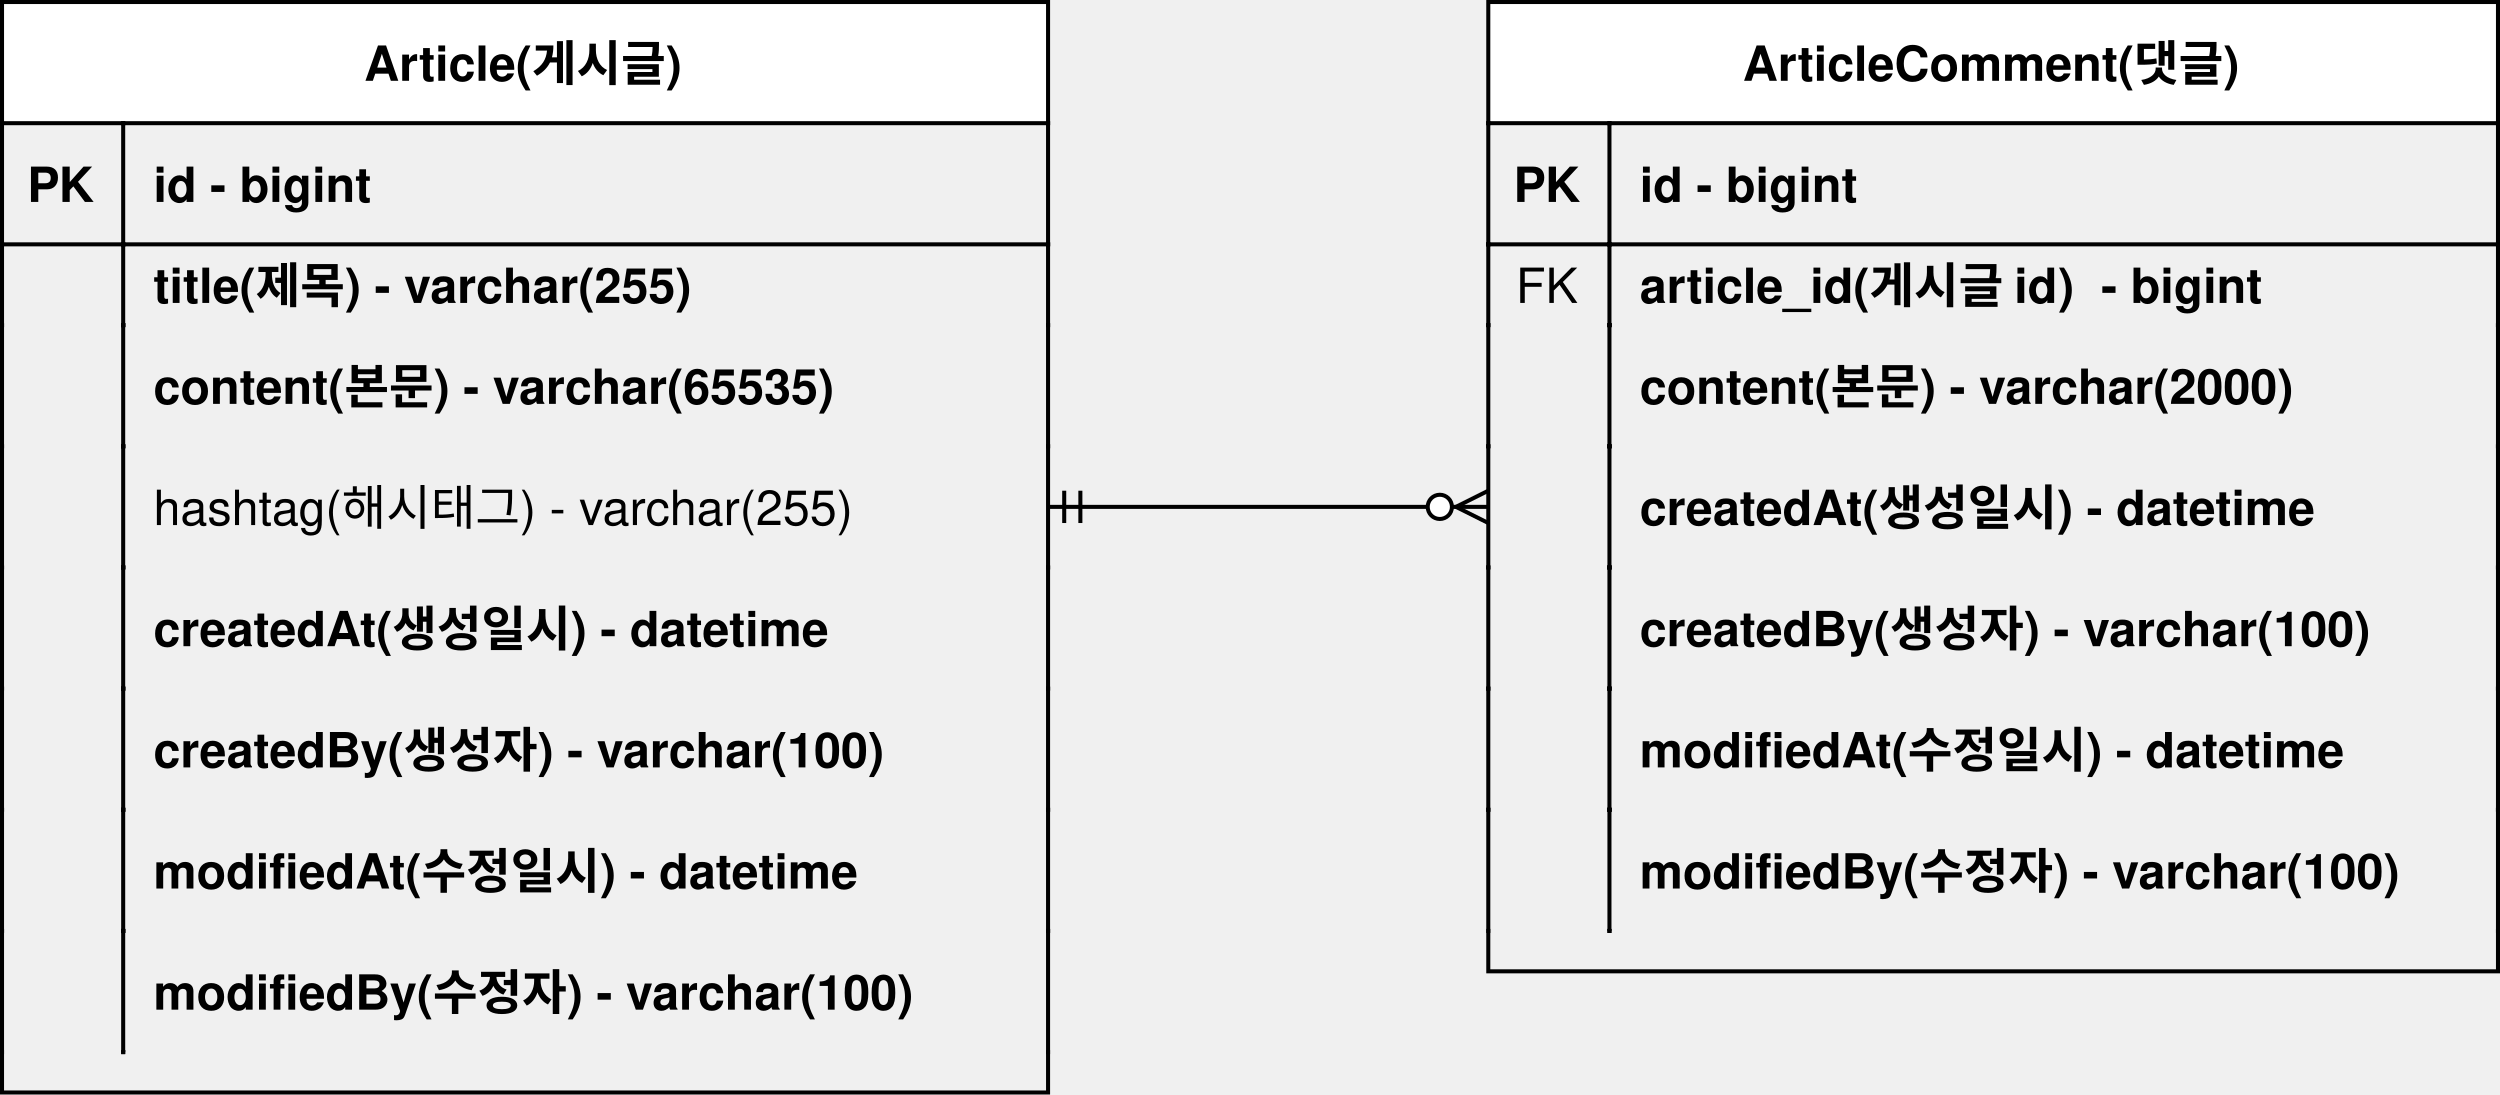
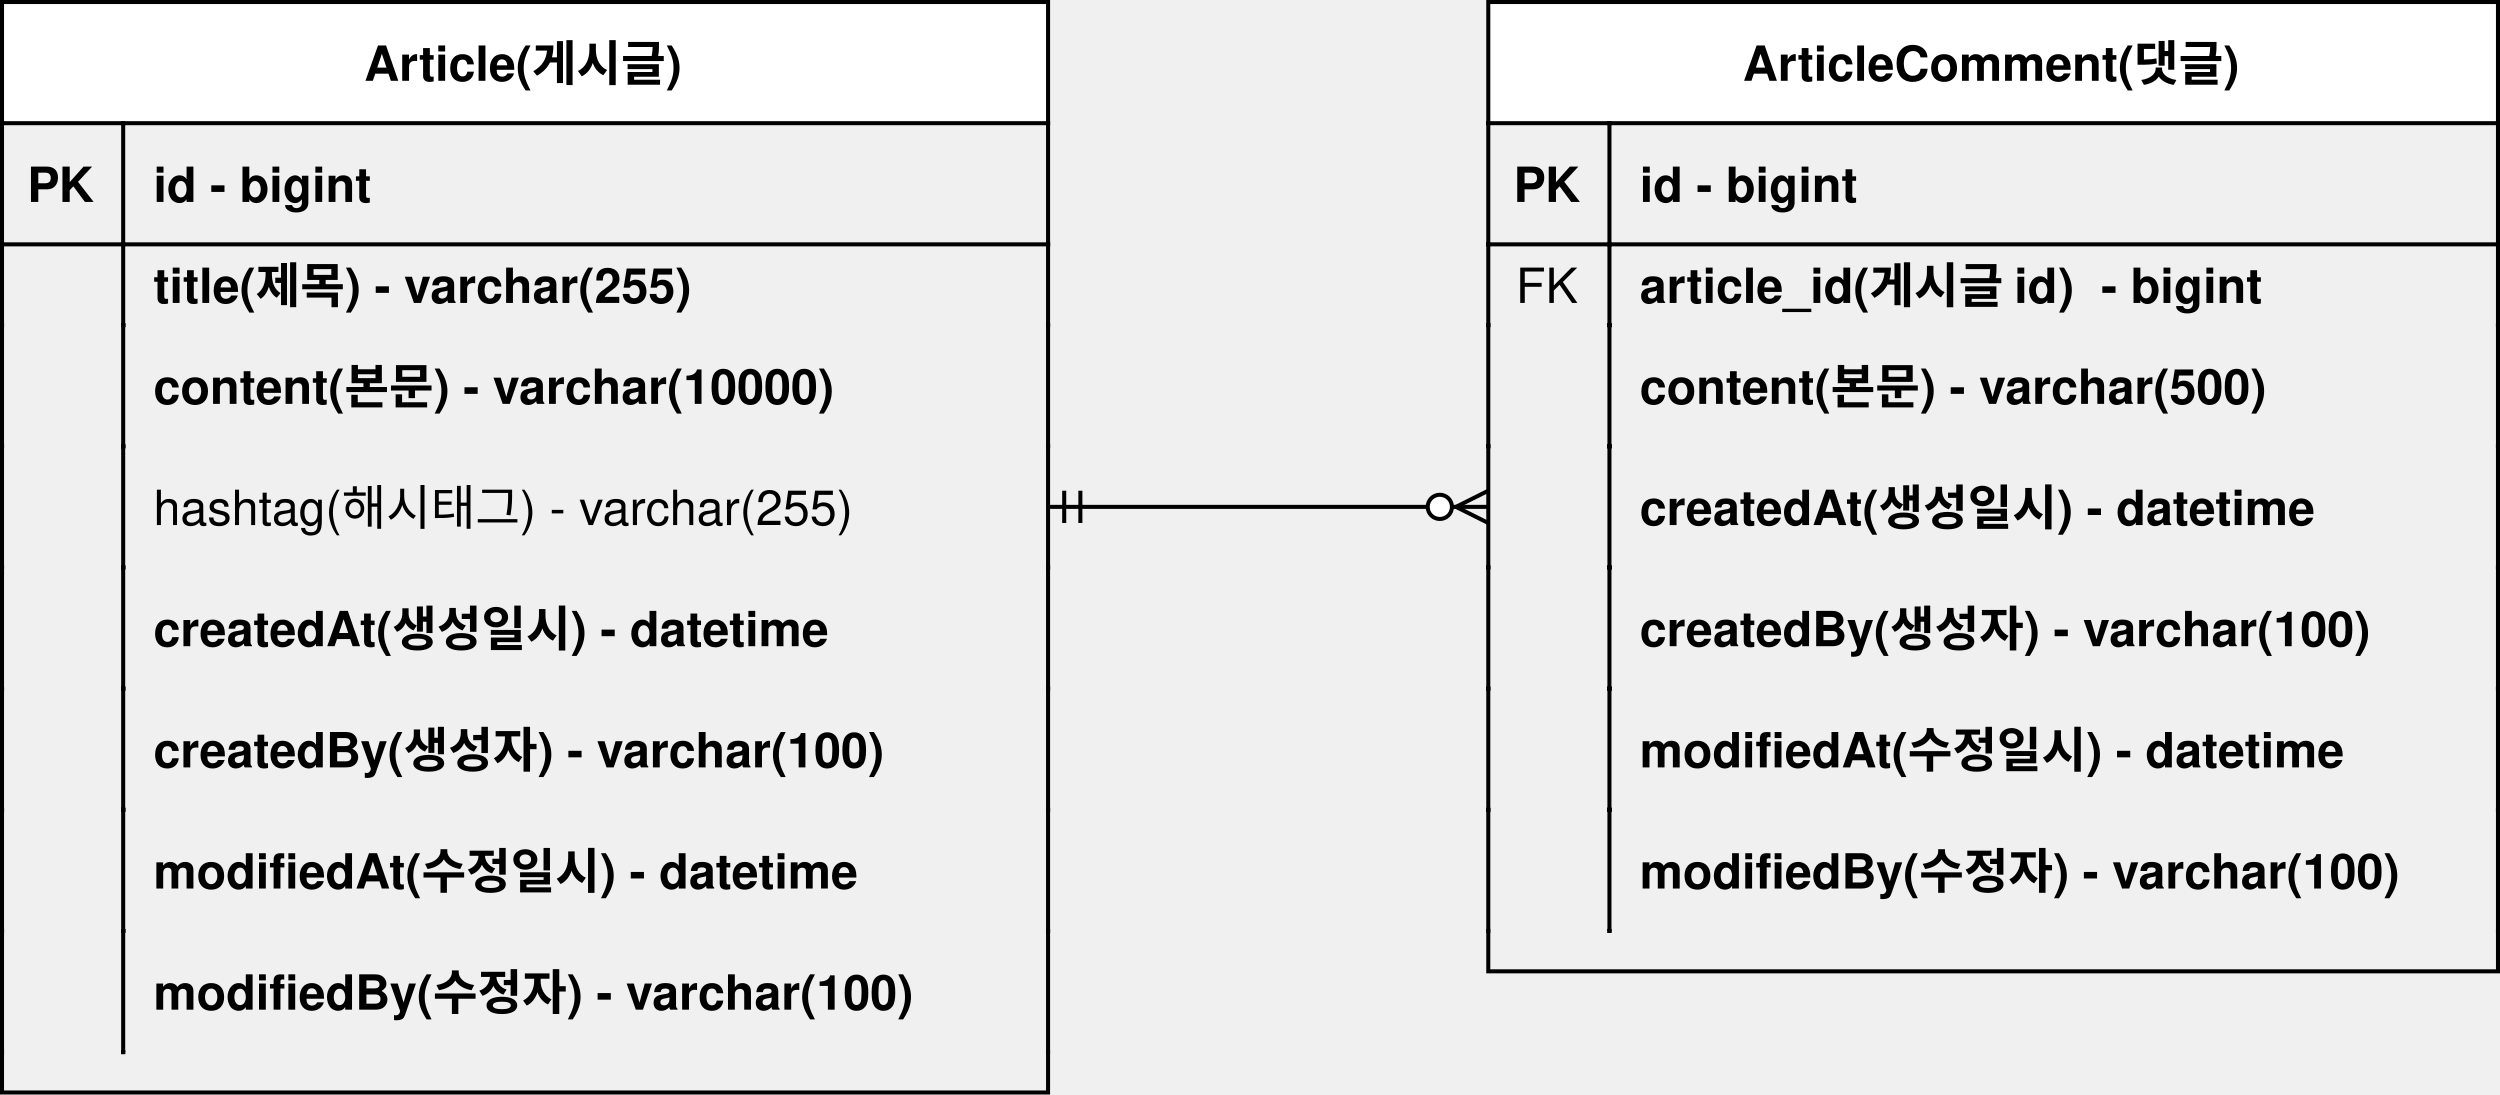
- <svg xmlns="http://www.w3.org/2000/svg" version="1.1" width="619px" height="271px" viewBox="-0.5 -0.5 619 271" content="&lt;mxfile host=&quot;app.diagrams.net&quot; modified=&quot;2022-08-09T12:43:21.965Z&quot; agent=&quot;5.0 (Macintosh; Intel Mac OS X 10_15_7) AppleWebKit/537.36 (KHTML, like Gecko) Chrome/103.0.0.0 Safari/537.36&quot; etag=&quot;EZ9qgsVPGDezDmOnKZ2i&quot; version=&quot;20.2.3&quot; type=&quot;github&quot;&gt;&lt;diagram id=&quot;R2lEEEUBdFMjLlhIrx00&quot; name=&quot;Page-1&quot;&gt;7Z1dc9o4FIZ/jWfai2b8mZhLbMh2d9PdTtqdba92FCxAs7LFyEoD/fWVbAkDwgQTMAnyTNqxjmVh67zy43OQjOXF6fw3CmbTTySB2HLtZG55A8t1e/41/18YFqUhCHulYUJRUpqcyvAF/YTSaEvrI0pgvlaREYIZmq0bRyTL4Iit2QCl5Gm92pjg9U+dgQnUDF9GAOvWf1HCpqU1DOzK/hGiyVR9smPLPSlQlaUhn4KEPK2Z4JzdkozJU/wMaQoymDG+5xOg/0NqBcMpY+JK+5Z7y//GovbVhJAJhmCG8qsRSbl5lPMqt2OQIiy6eaWhSDbEP84bWl5MCWHlVjqPIRauUm4oz+m2Zu+yH6hod48D7ga/D/1/vjvBH2wYf53i9C87+iBb+QHwo+zfPmVohOE7a9i3ItcKY2sYW2Fk9eLCElqh/V72H1sop/CunIlNBh6EKcoZoExqx7O5gauBAZTxC/cGTlHGGMxyVFQvLVOEkzuwII9MNaRK0RjNYXJfSkfU5Sq6442JomhcOOGLPBmxG2A0yfj2iPeM+MSIwpyfyx3ImawhrxpSBue13eksncTHEiQpZHTBq6gD3PIIOYyUgp4qTbqBHFnTFT26N7IikCKbLFuufMc3pPsauNLVXLnbTfdC+9GUUPRTOAfLzlx1XVF+Qinm4v0IQbJhikhxEylcgDCOCSbCvxnJoOZiUSmhZPYV0Alk0jAjSA62IOJ/vGdi+yqwAn6uMS87VZn/ieqUxSTLGeVSEm1A7tEnKLwaMTKTjWI4Vu1T2e9i+4EwxsdmA//XDxhdFFIF3p4q8E4lAk8Twec/a2XAL5YhgO/5bRpkE1w6rbhrg8ppWzy7ta+X/bvZ8Zujk/BuH+PixjtFSQKzF/nD3e6PFQeovt63/2VjVa80bg1gftvJAOMD5DFLcs2py/M83M++5mde3bU/8H8PaCJGx3mdrm7BZd0on4ERyiZ35ZHXG6oI2lLFvH6Uug1H6W6V7NVcCzIJOibsxQT7hEy43vfJ4FRMuN5fBO3cHGCCVHvHB0JwEBB2dX5zIGy21sJIv9GczBArHuNjq28XT++R1e9b/d57yYkfgI6mgL5zg6D+gf6V0GKbRNafK46tl4aoOFw/ezXXgoDCDhVnR0V47vChZxQqQjNjB5XJW/GySM/wvnonIBF5IssjaBHzjU1aXAeBZzQvakRjXGjh6KnDDhhtA8Nxzk0MlQY1BBlOjT8unhl6YnEK8ikDE86MgdULrMhf+aJgYIWe+sbgZgtF3mrMcXzhmMcNPXXZcaN1bvhn50aD1OQlcMM3lBt68nFEIf/IpM+K3JTgxKDY8C0+kPgGL0bVl86KHAk/hqEUvkVqHCnyqNOQcQhx9QC2Q0jrCLk5N0LcBhHoBSCkVL15CFFe1RESLeoQMrR69mbM4dg7Ji5dPj3q5GMePfRQtqNH2/Rw7bPTo0Ecegn08Aylhx5npiRBY1RFIKHVC9XX5EEXgRwgIvMY0mBOTceQUzHk7LNtXX3WzUUz5NpQhuhzYxRDVAiiM6QLQfbWj3n40OfZyGU3MUlTNREj5CryukU3axJRM6R2rbrZNiHTPxUClHq6J4GTLrspR0zto8DWJ4GGKHqZDPRc5IUvvPEMTUd6ejqyW3qzhy52Qf6oOtmruTaE0uUZ24gRnyHD1tU3DReAvIwMep7x9txkOGmU6B2WaXzzK3A8PdMIyof6/1Cyazl90fB7K3ZF9PiWQHLCULFORA0p8pJlOa9EVV2m8RVQZOvCnFbjC7MyjZ6hmUZPzzTuvzTHtc1OL9aJxrjIw9dD1I4ZrTNj+9qcNqHhN4hALwAapezNg4avR5jdHOsja8g8hnSvjnkNDNm6TqdVhpj19hj/sNfHvH2G6PFlN8n6ePIxDx/d62ReAz62rtFpFR9mvVHGN/SVMkpT3SzrY0DkgFfMXCREgu4VM68AItuX6rQJkaBBPvMCIBIY+o6ZQE9XdtOsj6gf8/ixx5emMJlA1ee8WxFb3EMMGCLZsNpTeqYEiOMKxLAUy7EPs6QvftaCF4f3PyElX8knkC0Udqp9KciSvwspUXHFUKGHfypdfFstfBeFq0AVB/PVnQPFJzhH7Js6Cb69chQvVQeJgjqmvHxxzbWSkqacPNIR3NG56v1vTNGv9nHm+bT88jc6VgWzNNLCIT/WT3mHKj+TYu6M0ruvvodRPAs3lFheqjyqUqHWULDRkLPZUNkVWkPPy5kXq98BKatXv93iDX8B&lt;/diagram&gt;&lt;/mxfile&gt;" resource="https://app.diagrams.net/#H2h5i%2Ffastcampus-project-board%2Ffeature%252F%25238-domain%2Fdocument%2Fproject-board.-erd.svg">
+ <svg xmlns="http://www.w3.org/2000/svg" version="1.1" width="619px" height="271px" viewBox="-0.5 -0.5 619 271" content="&lt;mxfile host=&quot;app.diagrams.net&quot; modified=&quot;2022-08-11T16:25:35.424Z&quot; agent=&quot;5.0 (Macintosh; Intel Mac OS X 10_15_7) AppleWebKit/537.36 (KHTML, like Gecko) Chrome/104.0.0.0 Safari/537.36&quot; etag=&quot;EpgyTs-fC_FzJXGvkUbR&quot; version=&quot;20.2.3&quot; type=&quot;github&quot;&gt;&lt;diagram id=&quot;R2lEEEUBdFMjLlhIrx00&quot; name=&quot;Page-1&quot;&gt;7Z1dc5s4FIZ/DTPtRTOYjwRfGuy0u5vudtLubHu1oxoZNAvII5TG7q9fCSSwLduFhODYqONmkBAyPucVD+dYwoYdpKv3BCzjjziEiWGZ4cqwp4ZljZ1r9pdXrMsK1xuXFRFBYVk1qis+o59QVJqi9gGFMN9qSDFOKFpuV85xlsE53aoDhODH7WYLnGy/6xJEUKn4PAeJWvsPCmlc1nquWdd/gCiK5TuPTLEnBbKxqMhjEOLHrSq4orc4o+IUP0GSggxmlO35CMh/kBjuLKaUf9KJYd2y14K3voowjhIIlii/muOUVc9z1uR2AVKUcDNvdOSLjtjb2TPDDgjGtNxKVwFMuKukG8pzuj2wt7ID4f02OOBu+tvM+fvbyP2dzoIvcZL+afrvRC8/QPIg7DshFM0T+MaYTQzfMrzAmAWG5xvjoKjxDM98K+xH19IpzJRLvknBd17l5xQQKrRjm6yCqYEClLEPbk9HRTlJwDJHRfOyJkZJeAfW+IHKjmTJX6AVDO9L6fC2TEV3rDNe5J1zJ3wWJ8N3gwRFGdueM8vwd/QJzNm53IGcihaq7aQhIKFwtVElbPke4hRSsmZN5F6rPEIMI6mgx1qTlitGVryhR+tGNARCZFHVc+07tiHc18KVluLK426659r3Y0zQT+6cRBhz03VF+RGlCRPvBwjCnSofFxeRwgUoSQKcYO7fDGdQcTFvFBK8/AJIBKmoWGIkBpvrsxezTGBeuYbLzjVg5VFdZi/enNAAZzklTEq8D8g8+gi5V32Kl6LTBC5k/0TYnW9/x5SysXnI/0dHx69FIVRgN1SB/VIisBURfPrjoAzY56cIJPfsMg2yKCmdVly1Qe20PZ7da+vKvruG3x2dmJlzkRQX3hiFIcya+8Nq7I8NB0hbN7W/6Ky2SuveQMIuOxmgbIA8ZGGuOLU6z6f72VH8zJpb5jv2/zuK+Og4rdPlJbhs6+dLMEdZdFceeb2jCrcvVawOj1Kr5Sg9rpJG3fUgE1czoRETzBdkwnXTO4OXYsJ1cxH0c3GAIZL9PRMIbmNn/OISfsz47YGw21sPI/1GcTJFtLiND4yJWdy9+8ZkYkzGbwUnfgAyjwF5Y7nu4Rv6V0KLfRLZvq/oWi8tUfF0/TTqrgcBeRoVJ0eFd+rwYXy5qPAaO+PSYweZydvwMk/PMPO94ZDwbZ7l4bQI2MYuLUYm+zcYXjQXzeBCi5GaOtTA6BsYo9GpiSHToJeIjFFzf1w8M9TEYgzymIKIMWNqjF3Ddza+KJgani2/MbjZQ5FzjTm6F87wuKGmLjU3eueGc3JutEhNnh03nMb+uHhuqMnHOYHsLcMJLXJTnBPTYsMx2EBiG6zo1186S3KE7BiKUniO1HhK5NFCQ4NDiKUGsBohvSPk5tQIsVpEoOeGkEriGiHSqypC/PUhhMyMsbknc3WWMcdT6NFCPsOjhxrKanr0TQ/LPDk9WsShZ0cPu7E/Lp4eapyZ4hAtUB2BeMbYk1+TuzoCeYKIhseQFnNqNENeiiEnn21rqbNuLoch1439cfEMUefGSIbIEERlyOBDkOb6GR4+1Hk2YtlNgNNUTsTwmIpsvehmSyJyhtSxVTf7JmQ6L4UAqR59J9DdsptqeDxv3U1LFD1PBmou8pIW3lQq1zcDtpqOHO7Smxa6OAb5TnXSqLs+hKLzjJ3HiO3JsHf1TcsFIM8jg5pnvD01GbqLEu3OMo1nvwLHVjONoLyp/xeFx5bTFx2/NQKLR4/nBJKuQsUWImpJkecsy3klqtKZxldAkb0Lc3qNLy4402jrTGNlCjXT2Hxpjjug7GILzQwu8HDUCFUjo3dk7F+a0ycznBYB6Lkxo9K4ZoajBph6inXHGhoeQ/STY14DQ/Yu0+mVIRf88Bins6fHnD9D1PBSz7HuTj7Dw4d+msxrwMfeJTq94uOCHyjj6CfKVI/VUifB6EnWXYtocBBx9RNmXgFE9q/U6RMibot85rlBpNK4hoirpiv1LOsO9TM8fjT4zhSGEZQ2Z5ZGdH0PE0ARzmb1ntIzJUBGFkcMTRMx9mEWTvivWrDi7P4nJPgL/giytcROvS8FWfhXISXCPzGU6GHvStZfNwvfeOHKlcXpanPnVPIJrhD9Kk+CbW8cxUr1Qbwgj1FFJeST4wcyh0dsKZ9oRCXsDt7QCBtzwza9nFU/0bEpmKqSFA75AbdO+IgqP+Fi6ozUuyO/h5E883aUWH52cVStQqUjd6ej0W5HpW2Ujn4tZ1asfwakbF7/dIs9+x8=&lt;/diagram&gt;&lt;/mxfile&gt;" resource="https://app.diagrams.net/#H2h5i%2Ffastcampus-project-board%2Ffeature%252F%252310-db%2Fdocument%2Fproject-board.-erd.svg">
  <defs>
    <clipPath id="mx-clip-0-30-30-30-0">
      <rect x="0" y="30" width="30" height="30" />
    </clipPath>
    <clipPath id="mx-clip-36-30-223-30-0">
      <rect x="36" y="30" width="223" height="30" />
    </clipPath>
    <clipPath id="mx-clip-36-60-223-20-0">
      <rect x="36" y="60" width="223" height="20" />
    </clipPath>
    <clipPath id="mx-clip-36-80-223-30-0">
      <rect x="36" y="80" width="223" height="30" />
    </clipPath>
    <clipPath id="mx-clip-36-110-223-30-0">
      <rect x="36" y="110" width="223" height="30" />
    </clipPath>
    <clipPath id="mx-clip-36-140-223-30-0">
      <rect x="36" y="140" width="223" height="30" />
    </clipPath>
    <clipPath id="mx-clip-36-170-223-30-0">
      <rect x="36" y="170" width="223" height="30" />
    </clipPath>
    <clipPath id="mx-clip-36-200-223-30-0">
      <rect x="36" y="200" width="223" height="30" />
    </clipPath>
    <clipPath id="mx-clip-36-230-223-30-0">
      <rect x="36" y="230" width="223" height="30" />
    </clipPath>
    <clipPath id="mx-clip-368-30-30-30-0">
      <rect x="368" y="30" width="30" height="30" />
    </clipPath>
    <clipPath id="mx-clip-404-30-214-30-0">
      <rect x="404" y="30" width="214" height="30" />
    </clipPath>
    <clipPath id="mx-clip-368-60-30-20-0">
      <rect x="368" y="60" width="30" height="20" />
    </clipPath>
    <clipPath id="mx-clip-404-60-214-20-0">
      <rect x="404" y="60" width="214" height="20" />
    </clipPath>
    <clipPath id="mx-clip-404-80-214-30-0">
      <rect x="404" y="80" width="214" height="30" />
    </clipPath>
    <clipPath id="mx-clip-404-110-214-30-0">
      <rect x="404" y="110" width="214" height="30" />
    </clipPath>
    <clipPath id="mx-clip-404-140-214-30-0">
      <rect x="404" y="140" width="214" height="30" />
    </clipPath>
    <clipPath id="mx-clip-404-170-214-30-0">
      <rect x="404" y="170" width="214" height="30" />
    </clipPath>
    <clipPath id="mx-clip-404-200-214-30-0">
      <rect x="404" y="200" width="214" height="30" />
    </clipPath>
  </defs>
  <g>
    <path d="M 0 30 L 0 0 L 259 0 L 259 30" fill="rgb(255, 255, 255)" stroke="rgb(0, 0, 0)" stroke-miterlimit="10" pointer-events="all" />
    <path d="M 0 30 L 0 270 L 259 270 L 259 30" fill="none" stroke="rgb(0, 0, 0)" stroke-miterlimit="10" pointer-events="none" />
    <path d="M 0 30 L 259 30" fill="none" stroke="rgb(0, 0, 0)" stroke-miterlimit="10" pointer-events="none" />
    <path d="M 30 30 L 30 60 L 30 80 L 30 110 L 30 140 L 30 170 L 30 200 L 30 230 L 30 260" fill="none" stroke="rgb(0, 0, 0)" stroke-miterlimit="10" pointer-events="none" />
    <g fill="rgb(0, 0, 0)" font-family="Helvetica" font-weight="bold" pointer-events="none" text-anchor="middle" font-size="12px">
      <text x="129" y="19.5">Article(게시글)</text>
    </g>
    <path d="M 0 30 M 259 30 M 259 60 L 0 60" fill="none" stroke="rgb(0, 0, 0)" stroke-linecap="square" stroke-miterlimit="10" pointer-events="none" />
    <path d="M 0 30 M 30 30 M 30 60 M 0 60" fill="none" stroke="rgb(0, 0, 0)" stroke-linecap="square" stroke-miterlimit="10" pointer-events="none" />
    <g fill="rgb(0, 0, 0)" font-family="Helvetica" font-weight="bold" pointer-events="none" clip-path="url(#mx-clip-0-30-30-30-0)" text-anchor="middle" font-size="12px">
      <text x="14.5" y="49.5">PK</text>
    </g>
    <path d="M 30 30 M 259 30 M 259 60 M 30 60" fill="none" stroke="rgb(0, 0, 0)" stroke-linecap="square" stroke-miterlimit="10" pointer-events="none" />
    <g fill="rgb(0, 0, 0)" font-family="Helvetica" font-weight="bold" text-decoration="underline" pointer-events="none" clip-path="url(#mx-clip-36-30-223-30-0)" font-size="12px">
      <text x="37.5" y="49.5">id - bigint</text>
    </g>
    <path d="M 0 60 M 30 60 M 30 80 M 0 80" fill="none" stroke="rgb(0, 0, 0)" stroke-linecap="square" stroke-miterlimit="10" pointer-events="none" />
    <path d="M 30 60 M 259 60 M 259 80 M 30 80" fill="none" stroke="rgb(0, 0, 0)" stroke-linecap="square" stroke-miterlimit="10" pointer-events="none" />
    <g fill="rgb(0, 0, 0)" font-family="Helvetica" font-weight="bold" pointer-events="none" clip-path="url(#mx-clip-36-60-223-20-0)" font-size="12px">
      <text x="37.5" y="74.5">title(제목) - varchar(255)</text>
    </g>
    <path d="M 0 80 M 30 80 M 30 110 M 0 110" fill="none" stroke="rgb(0, 0, 0)" stroke-linecap="square" stroke-miterlimit="10" pointer-events="none" />
    <path d="M 30 80 M 259 80 M 259 110 M 30 110" fill="none" stroke="rgb(0, 0, 0)" stroke-linecap="square" stroke-miterlimit="10" pointer-events="none" />
    <g fill="rgb(0, 0, 0)" font-family="Helvetica" font-weight="bold" pointer-events="none" clip-path="url(#mx-clip-36-80-223-30-0)" font-size="12px">
-       <text x="37.5" y="99.5">content(본문) - varchar(65535)</text>
+       <text x="37.5" y="99.5">content(본문) - varchar(10000)</text>
    </g>
    <path d="M 0 110 M 30 110 M 30 140 M 0 140" fill="none" stroke="rgb(0, 0, 0)" stroke-linecap="square" stroke-miterlimit="10" pointer-events="none" />
    <path d="M 30 110 M 259 110 M 259 140 M 30 140" fill="none" stroke="rgb(0, 0, 0)" stroke-linecap="square" stroke-miterlimit="10" pointer-events="none" />
    <g fill="rgb(0, 0, 0)" font-family="Helvetica" pointer-events="none" clip-path="url(#mx-clip-36-110-223-30-0)" font-size="12px">
      <text x="37.5" y="129.5">hashtag(해시태그) - varchar(255)</text>
    </g>
    <path d="M 0 140 M 30 140 M 30 170 M 0 170" fill="none" stroke="rgb(0, 0, 0)" stroke-linecap="square" stroke-miterlimit="10" pointer-events="none" />
    <path d="M 30 140 M 259 140 M 259 170 M 30 170" fill="none" stroke="rgb(0, 0, 0)" stroke-linecap="square" stroke-miterlimit="10" pointer-events="none" />
    <g fill="rgb(0, 0, 0)" font-family="Helvetica" font-weight="bold" pointer-events="none" clip-path="url(#mx-clip-36-140-223-30-0)" font-size="12px">
      <text x="37.5" y="159.5">createdAt(생성일시) - datetime</text>
    </g>
    <path d="M 0 170 M 30 170 M 30 200 M 0 200" fill="none" stroke="rgb(0, 0, 0)" stroke-linecap="square" stroke-miterlimit="10" pointer-events="none" />
    <path d="M 30 170 M 259 170 M 259 200 M 30 200" fill="none" stroke="rgb(0, 0, 0)" stroke-linecap="square" stroke-miterlimit="10" pointer-events="none" />
    <g fill="rgb(0, 0, 0)" font-family="Helvetica" font-weight="bold" pointer-events="none" clip-path="url(#mx-clip-36-170-223-30-0)" font-size="12px">
      <text x="37.5" y="189.5">createdBy(생성자) - varchar(100)</text>
    </g>
    <path d="M 0 200 M 30 200 M 30 230 M 0 230" fill="none" stroke="rgb(0, 0, 0)" stroke-linecap="square" stroke-miterlimit="10" pointer-events="none" />
    <path d="M 30 200 M 259 200 M 259 230 M 30 230" fill="none" stroke="rgb(0, 0, 0)" stroke-linecap="square" stroke-miterlimit="10" pointer-events="none" />
    <g fill="rgb(0, 0, 0)" font-family="Helvetica" font-weight="bold" pointer-events="none" clip-path="url(#mx-clip-36-200-223-30-0)" font-size="12px">
      <text x="37.5" y="219.5">modifiedAt(수정일시) - datetime</text>
    </g>
    <path d="M 0 230 M 30 230 M 30 260 M 0 260" fill="none" stroke="rgb(0, 0, 0)" stroke-linecap="square" stroke-miterlimit="10" pointer-events="none" />
    <path d="M 30 230 M 259 230 M 259 260 M 30 260" fill="none" stroke="rgb(0, 0, 0)" stroke-linecap="square" stroke-miterlimit="10" pointer-events="none" />
    <g fill="rgb(0, 0, 0)" font-family="Helvetica" font-weight="bold" pointer-events="none" clip-path="url(#mx-clip-36-230-223-30-0)" font-size="12px">
      <text x="37.5" y="249.5">modifiedBy(수정자) - varchar(100)</text>
    </g>
    <path d="M 368 30 L 368 0 L 618 0 L 618 30" fill="rgb(255, 255, 255)" stroke="rgb(0, 0, 0)" stroke-miterlimit="10" pointer-events="none" />
    <path d="M 368 30 L 368 240 L 618 240 L 618 30" fill="none" stroke="rgb(0, 0, 0)" stroke-miterlimit="10" pointer-events="none" />
    <path d="M 368 30 L 618 30" fill="none" stroke="rgb(0, 0, 0)" stroke-miterlimit="10" pointer-events="none" />
    <path d="M 398 30 L 398 60 L 398 80 L 398 110 L 398 140 L 398 170 L 398 200 L 398 230" fill="none" stroke="rgb(0, 0, 0)" stroke-miterlimit="10" pointer-events="none" />
    <g fill="rgb(0, 0, 0)" font-family="Helvetica" font-weight="bold" pointer-events="none" text-anchor="middle" font-size="12px">
      <text x="492.5" y="19.5">ArticleComment(댓글)</text>
    </g>
    <path d="M 368 30 M 618 30 M 618 60 L 368 60" fill="none" stroke="rgb(0, 0, 0)" stroke-linecap="square" stroke-miterlimit="10" pointer-events="none" />
    <path d="M 368 30 M 398 30 M 398 60 M 368 60" fill="none" stroke="rgb(0, 0, 0)" stroke-linecap="square" stroke-miterlimit="10" pointer-events="none" />
    <g fill="rgb(0, 0, 0)" font-family="Helvetica" font-weight="bold" pointer-events="none" clip-path="url(#mx-clip-368-30-30-30-0)" text-anchor="middle" font-size="12px">
      <text x="382.5" y="49.5">PK</text>
    </g>
    <path d="M 398 30 M 618 30 M 618 60 M 398 60" fill="none" stroke="rgb(0, 0, 0)" stroke-linecap="square" stroke-miterlimit="10" pointer-events="none" />
    <g fill="rgb(0, 0, 0)" font-family="Helvetica" font-weight="bold" text-decoration="underline" pointer-events="none" clip-path="url(#mx-clip-404-30-214-30-0)" font-size="12px">
      <text x="405.5" y="49.5">id - bigint</text>
    </g>
    <path d="M 368 60 M 398 60 M 398 80 M 368 80" fill="none" stroke="rgb(0, 0, 0)" stroke-linecap="square" stroke-miterlimit="10" pointer-events="none" />
    <g fill="rgb(0, 0, 0)" font-family="Helvetica" pointer-events="none" clip-path="url(#mx-clip-368-60-30-20-0)" text-anchor="middle" font-size="12px">
      <text x="382.5" y="74.5">FK</text>
    </g>
    <path d="M 398 60 M 618 60 M 618 80 M 398 80" fill="none" stroke="rgb(0, 0, 0)" stroke-linecap="square" stroke-miterlimit="10" pointer-events="none" />
    <g fill="rgb(0, 0, 0)" font-family="Helvetica" font-weight="bold" pointer-events="none" clip-path="url(#mx-clip-404-60-214-20-0)" font-size="12px">
      <text x="405.5" y="74.5">article_id(게시글 id)  - bigint</text>
    </g>
    <path d="M 368 80 M 398 80 M 398 110 M 368 110" fill="none" stroke="rgb(0, 0, 0)" stroke-linecap="square" stroke-miterlimit="10" pointer-events="none" />
    <path d="M 398 80 M 618 80 M 618 110 M 398 110" fill="none" stroke="rgb(0, 0, 0)" stroke-linecap="square" stroke-miterlimit="10" pointer-events="none" />
    <g fill="rgb(0, 0, 0)" font-family="Helvetica" font-weight="bold" pointer-events="none" clip-path="url(#mx-clip-404-80-214-30-0)" font-size="12px">
-       <text x="405.5" y="99.5">content(본문) - varchar(2000)</text>
+       <text x="405.5" y="99.5">content(본문) - varchar(500)</text>
    </g>
    <path d="M 368 110 M 398 110 M 398 140 M 368 140" fill="none" stroke="rgb(0, 0, 0)" stroke-linecap="square" stroke-miterlimit="10" pointer-events="none" />
    <path d="M 398 110 M 618 110 M 618 140 M 398 140" fill="none" stroke="rgb(0, 0, 0)" stroke-linecap="square" stroke-miterlimit="10" pointer-events="none" />
    <g fill="rgb(0, 0, 0)" font-family="Helvetica" font-weight="bold" pointer-events="none" clip-path="url(#mx-clip-404-110-214-30-0)" font-size="12px">
      <text x="405.5" y="129.5">createdAt(생성일시) - datetime</text>
    </g>
    <path d="M 368 140 M 398 140 M 398 170 M 368 170" fill="none" stroke="rgb(0, 0, 0)" stroke-linecap="square" stroke-miterlimit="10" pointer-events="none" />
    <path d="M 398 140 M 618 140 M 618 170 M 398 170" fill="none" stroke="rgb(0, 0, 0)" stroke-linecap="square" stroke-miterlimit="10" pointer-events="none" />
    <g fill="rgb(0, 0, 0)" font-family="Helvetica" font-weight="bold" pointer-events="none" clip-path="url(#mx-clip-404-140-214-30-0)" font-size="12px">
      <text x="405.5" y="159.5">createdBy(생성자) - varchar(100)</text>
    </g>
    <path d="M 368 170 M 398 170 M 398 200 M 368 200" fill="none" stroke="rgb(0, 0, 0)" stroke-linecap="square" stroke-miterlimit="10" pointer-events="none" />
    <path d="M 398 170 M 618 170 M 618 200 M 398 200" fill="none" stroke="rgb(0, 0, 0)" stroke-linecap="square" stroke-miterlimit="10" pointer-events="none" />
    <g fill="rgb(0, 0, 0)" font-family="Helvetica" font-weight="bold" pointer-events="none" clip-path="url(#mx-clip-404-170-214-30-0)" font-size="12px">
      <text x="405.5" y="189.5">modifiedAt(수정일시) - datetime</text>
    </g>
    <path d="M 368 200 M 398 200 M 398 230 M 368 230" fill="none" stroke="rgb(0, 0, 0)" stroke-linecap="square" stroke-miterlimit="10" pointer-events="none" />
    <path d="M 398 200 M 618 200 M 618 230 M 398 230" fill="none" stroke="rgb(0, 0, 0)" stroke-linecap="square" stroke-miterlimit="10" pointer-events="none" />
    <g fill="rgb(0, 0, 0)" font-family="Helvetica" font-weight="bold" pointer-events="none" clip-path="url(#mx-clip-404-200-214-30-0)" font-size="12px">
      <text x="405.5" y="219.5">modifiedBy(수정자) - varchar(100)</text>
    </g>
    <path d="M 259 125 L 289 125 L 338 125 L 368 125" fill="none" stroke="rgb(0, 0, 0)" stroke-miterlimit="10" pointer-events="none" />
    <path d="M 263 121 L 263 129 M 267 121 L 267 129" fill="none" stroke="rgb(0, 0, 0)" stroke-miterlimit="10" pointer-events="none" />
    <ellipse cx="356" cy="125" rx="3" ry="3" fill="#ffffff" stroke="rgb(0, 0, 0)" pointer-events="none" />
    <path d="M 368 121 L 360 125 L 368 129" fill="none" stroke="rgb(0, 0, 0)" stroke-miterlimit="10" pointer-events="none" />
  </g>
</svg>
